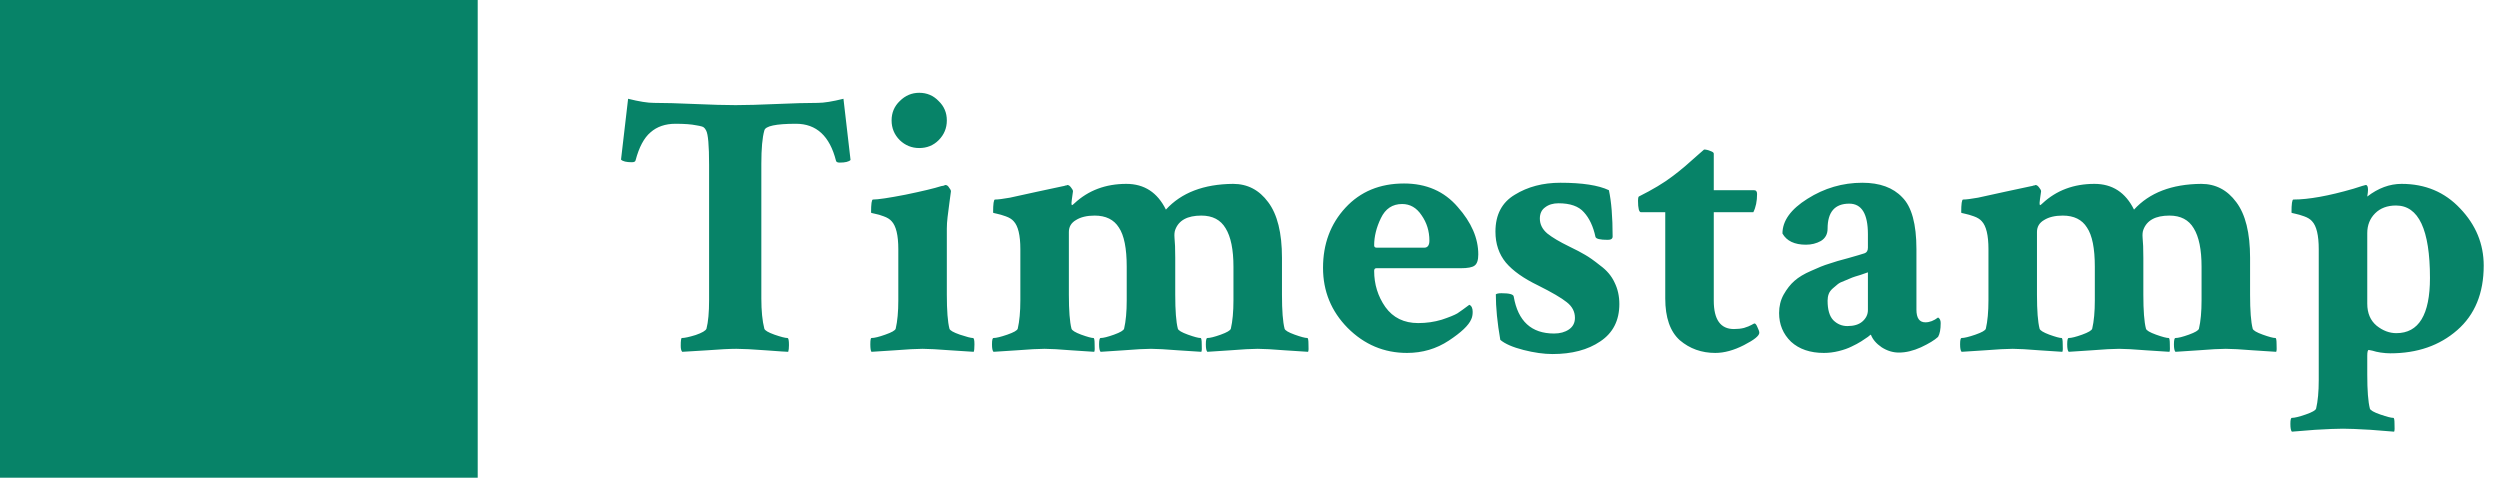
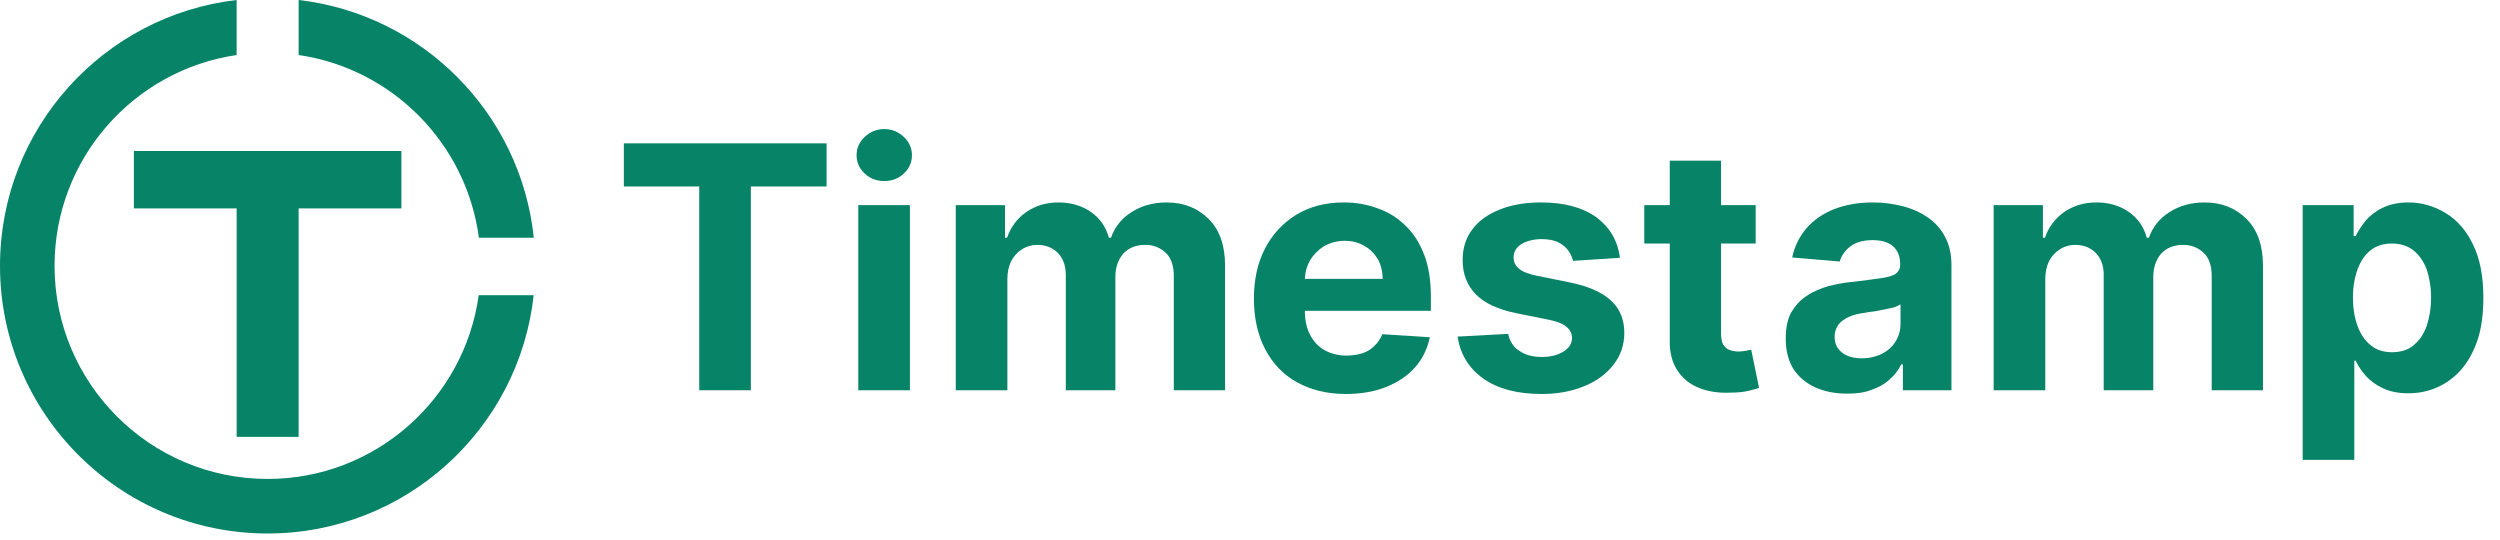
- <svg xmlns="http://www.w3.org/2000/svg" width="157" height="30" viewBox="0 0 157 30" fill="none">
-   <path d="M43.617 6.531C44.68 6.578 45.539 6.602 46.195 6.602C46.852 6.602 47.711 6.578 48.773 6.531C49.836 6.484 50.695 6.461 51.352 6.461C51.742 6.461 52.281 6.375 52.969 6.203L53.414 10.047C53.305 10.156 53.078 10.211 52.734 10.211C52.594 10.211 52.516 10.172 52.5 10.094C52.109 8.547 51.273 7.773 49.992 7.773C48.727 7.773 48.062 7.914 48 8.195C47.875 8.633 47.812 9.328 47.812 10.281V18.742C47.812 19.523 47.875 20.156 48 20.641C48.031 20.75 48.242 20.875 48.633 21.016C49.039 21.156 49.312 21.227 49.453 21.227C49.516 21.227 49.547 21.375 49.547 21.672C49.547 21.859 49.531 22 49.5 22.094C49.391 22.094 48.922 22.062 48.094 22C47.266 21.938 46.648 21.906 46.242 21.906C45.82 21.906 45.203 21.938 44.391 22C43.578 22.047 43.062 22.078 42.844 22.094C42.781 22.031 42.75 21.906 42.75 21.719C42.75 21.391 42.773 21.227 42.82 21.227C42.992 21.227 43.281 21.164 43.688 21.039C44.094 20.898 44.32 20.766 44.367 20.641C44.477 20.219 44.531 19.617 44.531 18.836V10.352C44.531 9.133 44.469 8.414 44.344 8.195C44.297 8.102 44.25 8.039 44.203 8.008C44.172 7.961 44.008 7.914 43.711 7.867C43.414 7.805 42.984 7.773 42.422 7.773C41.781 7.773 41.258 7.953 40.852 8.312C40.445 8.656 40.133 9.242 39.914 10.07C39.898 10.148 39.82 10.188 39.68 10.188C39.336 10.188 39.109 10.133 39 10.023L39.445 6.203C40.133 6.375 40.672 6.461 41.062 6.461C41.719 6.461 42.57 6.484 43.617 6.531ZM56.508 8.805C56.164 8.461 55.992 8.047 55.992 7.562C55.992 7.078 56.164 6.672 56.508 6.344C56.852 6 57.258 5.828 57.727 5.828C58.211 5.828 58.617 6 58.945 6.344C59.289 6.672 59.461 7.078 59.461 7.562C59.461 8.047 59.289 8.461 58.945 8.805C58.617 9.133 58.211 9.297 57.727 9.297C57.258 9.297 56.852 9.133 56.508 8.805ZM59.461 18.508C59.461 19.508 59.516 20.219 59.625 20.641C59.656 20.75 59.875 20.875 60.281 21.016C60.703 21.156 60.977 21.227 61.102 21.227C61.164 21.227 61.195 21.359 61.195 21.625C61.195 21.875 61.18 22.031 61.148 22.094C60.992 22.078 60.508 22.047 59.695 22C58.883 21.938 58.297 21.906 57.938 21.906C57.562 21.906 56.977 21.938 56.18 22C55.398 22.047 54.914 22.078 54.727 22.094C54.68 22.031 54.656 21.875 54.656 21.625C54.656 21.359 54.68 21.227 54.727 21.227C54.914 21.227 55.203 21.156 55.594 21.016C56 20.875 56.219 20.75 56.25 20.641C56.359 20.172 56.414 19.578 56.414 18.859V15.648C56.414 14.773 56.273 14.188 55.992 13.891C55.883 13.766 55.719 13.664 55.5 13.586C55.297 13.508 55.109 13.453 54.938 13.422C54.781 13.391 54.703 13.367 54.703 13.352C54.703 12.805 54.742 12.531 54.82 12.531C55.133 12.531 55.812 12.43 56.859 12.227C57.922 12.008 58.672 11.828 59.109 11.688C59.125 11.688 59.172 11.68 59.25 11.664C59.328 11.633 59.367 11.617 59.367 11.617C59.461 11.617 59.539 11.672 59.602 11.781C59.68 11.875 59.719 11.953 59.719 12.016C59.703 12.141 59.672 12.375 59.625 12.719C59.578 13.062 59.539 13.367 59.508 13.633C59.477 13.883 59.461 14.125 59.461 14.359V18.508ZM70.734 11.547C71.859 11.547 72.688 12.086 73.219 13.164C74.188 12.102 75.594 11.562 77.438 11.547C78.344 11.547 79.078 11.93 79.641 12.695C80.219 13.461 80.508 14.625 80.508 16.188V18.508C80.508 19.508 80.562 20.219 80.672 20.641C80.703 20.75 80.914 20.875 81.305 21.016C81.695 21.156 81.961 21.227 82.102 21.227C82.148 21.227 82.172 21.359 82.172 21.625C82.188 21.875 82.18 22.031 82.148 22.094C81.977 22.078 81.492 22.047 80.695 22C79.914 21.938 79.344 21.906 78.984 21.906C78.609 21.906 78.031 21.938 77.25 22C76.484 22.047 76.008 22.078 75.82 22.094C75.758 22.031 75.727 21.875 75.727 21.625C75.727 21.359 75.758 21.227 75.82 21.227C75.992 21.227 76.273 21.156 76.664 21.016C77.055 20.875 77.266 20.75 77.297 20.641C77.406 20.172 77.461 19.578 77.461 18.859V16.75C77.461 15.672 77.297 14.867 76.969 14.336C76.656 13.805 76.148 13.539 75.445 13.539C74.57 13.539 74.023 13.836 73.805 14.43C73.758 14.555 73.742 14.719 73.758 14.922C73.789 15.203 73.805 15.625 73.805 16.188V18.508C73.805 19.508 73.859 20.219 73.969 20.641C74 20.75 74.211 20.875 74.602 21.016C74.992 21.156 75.258 21.227 75.398 21.227C75.445 21.227 75.469 21.359 75.469 21.625C75.484 21.875 75.477 22.031 75.445 22.094C75.273 22.078 74.789 22.047 73.992 22C73.211 21.938 72.641 21.906 72.281 21.906C71.906 21.906 71.328 21.938 70.547 22C69.781 22.047 69.305 22.078 69.117 22.094C69.055 22.031 69.023 21.875 69.023 21.625C69.023 21.359 69.055 21.227 69.117 21.227C69.289 21.227 69.57 21.156 69.961 21.016C70.352 20.875 70.562 20.75 70.594 20.641C70.703 20.172 70.758 19.578 70.758 18.859V16.75C70.758 15.594 70.594 14.773 70.266 14.289C69.953 13.789 69.445 13.539 68.742 13.539C68.258 13.539 67.867 13.633 67.57 13.82C67.273 13.992 67.125 14.242 67.125 14.57V18.508C67.125 19.508 67.18 20.219 67.289 20.641C67.32 20.75 67.523 20.875 67.898 21.016C68.289 21.156 68.547 21.227 68.672 21.227C68.719 21.227 68.742 21.359 68.742 21.625C68.758 21.875 68.75 22.031 68.719 22.094C68.531 22.078 68.055 22.047 67.289 22C66.523 21.938 65.961 21.906 65.602 21.906C65.227 21.906 64.641 21.938 63.844 22C63.047 22.047 62.562 22.078 62.391 22.094C62.328 22.031 62.297 21.875 62.297 21.625C62.297 21.359 62.328 21.227 62.391 21.227C62.562 21.227 62.852 21.156 63.258 21.016C63.664 20.875 63.883 20.75 63.914 20.641C64.023 20.172 64.078 19.578 64.078 18.859V15.648C64.078 14.773 63.938 14.188 63.656 13.891C63.547 13.766 63.383 13.664 63.164 13.586C62.945 13.508 62.758 13.453 62.602 13.422C62.445 13.391 62.367 13.367 62.367 13.352C62.367 12.805 62.406 12.531 62.484 12.531C62.672 12.531 62.984 12.492 63.422 12.414C63.859 12.32 64.43 12.195 65.133 12.039C65.836 11.883 66.383 11.766 66.773 11.688C66.805 11.688 66.836 11.68 66.867 11.664C66.914 11.648 66.953 11.641 66.984 11.641L67.031 11.617C67.109 11.617 67.188 11.672 67.266 11.781C67.344 11.875 67.383 11.953 67.383 12.016C67.32 12.453 67.289 12.695 67.289 12.742C67.289 12.82 67.297 12.867 67.312 12.883C67.344 12.883 67.398 12.844 67.477 12.766C68.352 11.953 69.438 11.547 70.734 11.547ZM88.055 12.812C87.445 12.812 87 13.109 86.719 13.703C86.438 14.281 86.297 14.852 86.297 15.414C86.297 15.508 86.352 15.555 86.461 15.555H89.438C89.656 15.555 89.766 15.406 89.766 15.109C89.766 14.516 89.602 13.984 89.273 13.516C88.961 13.047 88.555 12.812 88.055 12.812ZM88.172 11.523C89.578 11.523 90.703 12.016 91.547 13C92.406 13.969 92.836 14.961 92.836 15.977C92.836 16.336 92.758 16.57 92.602 16.68C92.461 16.789 92.172 16.844 91.734 16.844H86.438C86.344 16.844 86.297 16.898 86.297 17.008C86.297 17.852 86.531 18.609 87 19.281C87.484 19.953 88.172 20.289 89.062 20.289C89.578 20.289 90.07 20.219 90.539 20.078C91.008 19.922 91.336 19.789 91.523 19.68C91.711 19.555 91.961 19.375 92.273 19.141C92.414 19.203 92.484 19.352 92.484 19.586C92.484 19.773 92.453 19.93 92.391 20.055C92.234 20.43 91.766 20.875 90.984 21.391C90.203 21.906 89.328 22.164 88.359 22.164C86.922 22.164 85.68 21.641 84.633 20.594C83.602 19.547 83.086 18.289 83.086 16.82C83.086 15.32 83.555 14.062 84.492 13.047C85.43 12.031 86.656 11.523 88.172 11.523ZM97.992 11.477C99.367 11.477 100.383 11.633 101.039 11.945C101.195 12.664 101.273 13.633 101.273 14.852C101.273 14.992 101.172 15.062 100.969 15.062C100.484 15.062 100.227 15 100.195 14.875C100.055 14.219 99.812 13.703 99.469 13.328C99.141 12.953 98.609 12.766 97.875 12.766C97.531 12.766 97.25 12.852 97.031 13.023C96.812 13.18 96.703 13.414 96.703 13.727C96.703 14.086 96.859 14.398 97.172 14.664C97.484 14.914 97.945 15.188 98.555 15.484C98.977 15.688 99.305 15.859 99.539 16C99.789 16.141 100.109 16.367 100.5 16.68C100.906 16.977 101.203 17.328 101.391 17.734C101.594 18.141 101.695 18.594 101.695 19.094C101.695 20.125 101.297 20.906 100.5 21.438C99.719 21.969 98.719 22.234 97.5 22.234C96.953 22.234 96.344 22.148 95.672 21.977C95 21.805 94.516 21.594 94.219 21.344C94.031 20.266 93.938 19.312 93.938 18.484C94 18.438 94.117 18.414 94.289 18.414C94.789 18.414 95.047 18.484 95.062 18.625C95.328 20.172 96.172 20.945 97.594 20.945C97.969 20.945 98.281 20.859 98.531 20.688C98.781 20.516 98.906 20.273 98.906 19.961C98.906 19.57 98.734 19.242 98.391 18.977C98.062 18.711 97.461 18.359 96.586 17.922C95.68 17.484 95.008 17.008 94.57 16.492C94.133 15.961 93.914 15.312 93.914 14.547C93.914 13.484 94.32 12.711 95.133 12.227C95.945 11.727 96.898 11.477 97.992 11.477ZM104.578 13.328H103.055C102.93 13.328 102.867 13.086 102.867 12.602C102.867 12.477 102.883 12.391 102.914 12.344C103.789 11.906 104.492 11.484 105.023 11.078C105.258 10.906 105.531 10.688 105.844 10.422C106.156 10.141 106.422 9.906 106.641 9.719C106.875 9.516 107 9.406 107.016 9.391C107.141 9.391 107.273 9.422 107.414 9.484C107.555 9.531 107.625 9.586 107.625 9.648V11.945H110.156C110.281 11.945 110.344 12.023 110.344 12.18C110.344 12.633 110.266 13.016 110.109 13.328H107.625V18.883C107.625 20.07 108.047 20.664 108.891 20.664C109.125 20.664 109.336 20.641 109.523 20.594C109.727 20.531 109.883 20.469 109.992 20.406C110.102 20.344 110.164 20.312 110.18 20.312C110.242 20.312 110.305 20.391 110.367 20.547C110.445 20.703 110.484 20.82 110.484 20.898C110.484 21.086 110.164 21.344 109.523 21.672C108.883 22 108.281 22.164 107.719 22.164C106.859 22.164 106.117 21.898 105.492 21.367C104.883 20.82 104.578 19.945 104.578 18.742V13.328ZM116.016 20.477C116.422 20.477 116.734 20.383 116.953 20.195C117.188 19.992 117.305 19.75 117.305 19.469V17.102C117.273 17.117 117.117 17.172 116.836 17.266C116.57 17.344 116.398 17.398 116.32 17.43C116.242 17.461 116.094 17.523 115.875 17.617C115.656 17.695 115.5 17.773 115.406 17.852C115.328 17.914 115.227 18 115.102 18.109C114.977 18.219 114.891 18.336 114.844 18.461C114.797 18.586 114.773 18.727 114.773 18.883C114.773 19.445 114.891 19.852 115.125 20.102C115.375 20.352 115.672 20.477 116.016 20.477ZM116.953 11.477C118.047 11.477 118.883 11.781 119.461 12.391C120.055 12.984 120.352 14.07 120.352 15.648V19.445C120.352 19.977 120.539 20.242 120.914 20.242C121.18 20.242 121.445 20.141 121.711 19.938C121.82 20 121.875 20.117 121.875 20.289C121.875 20.68 121.82 20.969 121.711 21.156C121.492 21.359 121.133 21.578 120.633 21.812C120.148 22.031 119.688 22.141 119.25 22.141C118.875 22.141 118.516 22.031 118.172 21.812C117.828 21.578 117.602 21.312 117.492 21.016C117.477 21.016 117.414 21.062 117.305 21.156C117.195 21.234 117.055 21.328 116.883 21.438C116.711 21.547 116.508 21.656 116.273 21.766C116.055 21.875 115.789 21.969 115.477 22.047C115.164 22.125 114.852 22.164 114.539 22.164C113.68 22.164 112.992 21.93 112.477 21.461C111.977 20.977 111.727 20.375 111.727 19.656C111.727 19.234 111.82 18.852 112.008 18.508C112.211 18.148 112.438 17.859 112.688 17.641C112.953 17.406 113.305 17.195 113.742 17.008C114.18 16.805 114.555 16.656 114.867 16.562C115.18 16.453 115.578 16.336 116.062 16.211C116.562 16.07 116.906 15.969 117.094 15.906C117.234 15.859 117.305 15.742 117.305 15.555V14.711C117.305 13.43 116.914 12.789 116.133 12.789C115.227 12.789 114.773 13.312 114.773 14.359C114.773 14.703 114.633 14.961 114.352 15.133C114.07 15.289 113.758 15.367 113.414 15.367C112.695 15.367 112.203 15.133 111.938 14.664C111.938 13.867 112.461 13.141 113.508 12.484C114.57 11.812 115.719 11.477 116.953 11.477ZM131.531 11.547C132.656 11.547 133.484 12.086 134.016 13.164C134.984 12.102 136.391 11.562 138.234 11.547C139.141 11.547 139.875 11.93 140.438 12.695C141.016 13.461 141.305 14.625 141.305 16.188V18.508C141.305 19.508 141.359 20.219 141.469 20.641C141.5 20.75 141.711 20.875 142.102 21.016C142.492 21.156 142.758 21.227 142.898 21.227C142.945 21.227 142.969 21.359 142.969 21.625C142.984 21.875 142.977 22.031 142.945 22.094C142.773 22.078 142.289 22.047 141.492 22C140.711 21.938 140.141 21.906 139.781 21.906C139.406 21.906 138.828 21.938 138.047 22C137.281 22.047 136.805 22.078 136.617 22.094C136.555 22.031 136.523 21.875 136.523 21.625C136.523 21.359 136.555 21.227 136.617 21.227C136.789 21.227 137.07 21.156 137.461 21.016C137.852 20.875 138.062 20.75 138.094 20.641C138.203 20.172 138.258 19.578 138.258 18.859V16.75C138.258 15.672 138.094 14.867 137.766 14.336C137.453 13.805 136.945 13.539 136.242 13.539C135.367 13.539 134.82 13.836 134.602 14.43C134.555 14.555 134.539 14.719 134.555 14.922C134.586 15.203 134.602 15.625 134.602 16.188V18.508C134.602 19.508 134.656 20.219 134.766 20.641C134.797 20.75 135.008 20.875 135.398 21.016C135.789 21.156 136.055 21.227 136.195 21.227C136.242 21.227 136.266 21.359 136.266 21.625C136.281 21.875 136.273 22.031 136.242 22.094C136.07 22.078 135.586 22.047 134.789 22C134.008 21.938 133.438 21.906 133.078 21.906C132.703 21.906 132.125 21.938 131.344 22C130.578 22.047 130.102 22.078 129.914 22.094C129.852 22.031 129.82 21.875 129.82 21.625C129.82 21.359 129.852 21.227 129.914 21.227C130.086 21.227 130.367 21.156 130.758 21.016C131.148 20.875 131.359 20.75 131.391 20.641C131.5 20.172 131.555 19.578 131.555 18.859V16.75C131.555 15.594 131.391 14.773 131.062 14.289C130.75 13.789 130.242 13.539 129.539 13.539C129.055 13.539 128.664 13.633 128.367 13.82C128.07 13.992 127.922 14.242 127.922 14.57V18.508C127.922 19.508 127.977 20.219 128.086 20.641C128.117 20.75 128.32 20.875 128.695 21.016C129.086 21.156 129.344 21.227 129.469 21.227C129.516 21.227 129.539 21.359 129.539 21.625C129.555 21.875 129.547 22.031 129.516 22.094C129.328 22.078 128.852 22.047 128.086 22C127.32 21.938 126.758 21.906 126.398 21.906C126.023 21.906 125.438 21.938 124.641 22C123.844 22.047 123.359 22.078 123.188 22.094C123.125 22.031 123.094 21.875 123.094 21.625C123.094 21.359 123.125 21.227 123.188 21.227C123.359 21.227 123.648 21.156 124.055 21.016C124.461 20.875 124.68 20.75 124.711 20.641C124.82 20.172 124.875 19.578 124.875 18.859V15.648C124.875 14.773 124.734 14.188 124.453 13.891C124.344 13.766 124.18 13.664 123.961 13.586C123.742 13.508 123.555 13.453 123.398 13.422C123.242 13.391 123.164 13.367 123.164 13.352C123.164 12.805 123.203 12.531 123.281 12.531C123.469 12.531 123.781 12.492 124.219 12.414C124.656 12.32 125.227 12.195 125.93 12.039C126.633 11.883 127.18 11.766 127.57 11.688C127.602 11.688 127.633 11.68 127.664 11.664C127.711 11.648 127.75 11.641 127.781 11.641L127.828 11.617C127.906 11.617 127.984 11.672 128.062 11.781C128.141 11.875 128.18 11.953 128.18 12.016C128.117 12.453 128.086 12.695 128.086 12.742C128.086 12.82 128.094 12.867 128.109 12.883C128.141 12.883 128.195 12.844 128.273 12.766C129.148 11.953 130.234 11.547 131.531 11.547ZM150.82 11.547C152.305 11.547 153.531 12.062 154.5 13.094C155.484 14.125 155.977 15.32 155.977 16.68C155.977 18.414 155.422 19.766 154.312 20.734C153.203 21.703 151.805 22.188 150.117 22.188C149.93 22.188 149.727 22.172 149.508 22.141C149.305 22.109 149.133 22.07 148.992 22.023C148.852 21.992 148.773 21.977 148.758 21.977C148.695 21.977 148.664 22.102 148.664 22.352V23.523C148.664 24.523 148.719 25.234 148.828 25.656C148.859 25.766 149.078 25.891 149.484 26.031C149.891 26.172 150.164 26.242 150.305 26.242C150.352 26.242 150.375 26.367 150.375 26.617C150.391 26.883 150.383 27.047 150.352 27.109C150.18 27.094 149.688 27.055 148.875 26.992C148.078 26.945 147.5 26.922 147.141 26.922C146.766 26.922 146.18 26.945 145.383 26.992C144.586 27.055 144.102 27.094 143.93 27.109C143.867 27.047 143.836 26.883 143.836 26.617C143.836 26.367 143.867 26.242 143.93 26.242C144.102 26.242 144.391 26.172 144.797 26.031C145.203 25.891 145.422 25.766 145.453 25.656C145.562 25.188 145.617 24.594 145.617 23.875V15.648C145.617 14.773 145.477 14.188 145.195 13.891C145.086 13.766 144.922 13.664 144.703 13.586C144.484 13.508 144.297 13.453 144.141 13.422C143.984 13.391 143.906 13.367 143.906 13.352C143.906 12.805 143.945 12.531 144.023 12.531C144.977 12.531 146.234 12.305 147.797 11.852C148.281 11.695 148.539 11.617 148.57 11.617C148.664 11.617 148.711 11.719 148.711 11.922C148.711 12.016 148.695 12.156 148.664 12.344C149.352 11.812 150.07 11.547 150.82 11.547ZM150.469 12.906C149.922 12.906 149.484 13.07 149.156 13.398C148.828 13.727 148.664 14.141 148.664 14.641V19.07C148.664 19.664 148.859 20.125 149.25 20.453C149.641 20.766 150.055 20.922 150.492 20.922C151.898 20.922 152.602 19.766 152.602 17.453C152.602 14.422 151.891 12.906 150.469 12.906Z" fill="#078368" />
-   <rect width="30" height="30" fill="#078368" />
+ <svg xmlns="http://www.w3.org/2000/svg" width="100%" height="100%" viewBox="0 0 125 27" version="1.1" xml:space="preserve" style="fill-rule:evenodd;clip-rule:evenodd;stroke-linejoin:round;stroke-miterlimit:2;">
+   <g transform="matrix(1,0,0,1,-241.631,-188.013)">
+     <g transform="matrix(1,0,0,1,13.9011,0)">
+       <g transform="matrix(0.707529,0,0,0.707529,-2.00418,-100.671)">
+         <g transform="matrix(24,0,0,24,367.921,435.595)">
+           <path d="M0.036,-0.6L0.036,-0.727L0.633,-0.727L0.633,-0.6L0.41,-0.6L0.41,0L0.258,0L0.258,-0.6L0.036,-0.6Z" style="fill:rgb(7,131,104);fill-rule:nonzero;" />
+         </g>
+         <g transform="matrix(24,0,0,24,383.913,435.595)">
+           <path d="M0.06,0L0.06,-0.545L0.212,-0.545L0.212,0L0.06,0ZM0.137,-0.616C0.114,-0.616 0.095,-0.623 0.079,-0.638C0.063,-0.653 0.055,-0.671 0.055,-0.692C0.055,-0.713 0.063,-0.731 0.079,-0.746C0.095,-0.761 0.114,-0.769 0.136,-0.769C0.159,-0.769 0.178,-0.761 0.194,-0.746C0.21,-0.731 0.218,-0.713 0.218,-0.692C0.218,-0.671 0.21,-0.653 0.194,-0.638C0.178,-0.623 0.159,-0.616 0.137,-0.616Z" style="fill:rgb(7,131,104);fill-rule:nonzero;" />
+         </g>
+         <g transform="matrix(24,0,0,24,390.801,435.595)">
+           <path d="M0.06,0L0.06,-0.545L0.205,-0.545L0.205,-0.449L0.211,-0.449C0.222,-0.481 0.241,-0.506 0.268,-0.525C0.294,-0.543 0.326,-0.553 0.363,-0.553C0.4,-0.553 0.432,-0.543 0.458,-0.525C0.485,-0.506 0.502,-0.481 0.511,-0.449L0.517,-0.449C0.528,-0.48 0.548,-0.506 0.577,-0.524C0.606,-0.543 0.641,-0.553 0.681,-0.553C0.732,-0.553 0.773,-0.536 0.805,-0.504C0.837,-0.472 0.853,-0.426 0.853,-0.367L0.853,0L0.702,0L0.702,-0.337C0.702,-0.367 0.694,-0.39 0.678,-0.405C0.662,-0.42 0.642,-0.428 0.618,-0.428C0.59,-0.428 0.569,-0.419 0.553,-0.402C0.538,-0.384 0.53,-0.362 0.53,-0.333L0.53,0L0.384,0L0.384,-0.34C0.384,-0.367 0.376,-0.388 0.361,-0.404C0.345,-0.42 0.325,-0.428 0.3,-0.428C0.284,-0.428 0.269,-0.424 0.255,-0.415C0.242,-0.407 0.231,-0.395 0.223,-0.38C0.216,-0.365 0.212,-0.348 0.212,-0.327L0.212,0L0.06,0Z" style="fill:rgb(7,131,104);fill-rule:nonzero;" />
+         </g>
+         <g transform="matrix(24,0,0,24,412.4,435.595)">
+           <path d="M0.309,0.011C0.253,0.011 0.205,-0.001 0.164,-0.024C0.124,-0.046 0.093,-0.079 0.071,-0.121C0.049,-0.163 0.038,-0.213 0.038,-0.27C0.038,-0.326 0.049,-0.376 0.071,-0.418C0.093,-0.46 0.124,-0.493 0.163,-0.517C0.203,-0.541 0.249,-0.553 0.303,-0.553C0.339,-0.553 0.372,-0.547 0.404,-0.535C0.435,-0.524 0.462,-0.507 0.485,-0.484C0.509,-0.461 0.527,-0.432 0.54,-0.397C0.553,-0.363 0.559,-0.322 0.559,-0.276L0.559,-0.234L0.099,-0.234L0.099,-0.328L0.417,-0.328C0.417,-0.35 0.412,-0.369 0.403,-0.386C0.393,-0.402 0.38,-0.416 0.363,-0.425C0.347,-0.435 0.327,-0.44 0.305,-0.44C0.282,-0.44 0.262,-0.434 0.244,-0.424C0.227,-0.413 0.213,-0.399 0.203,-0.382C0.193,-0.364 0.188,-0.344 0.188,-0.323L0.188,-0.234C0.188,-0.207 0.193,-0.183 0.203,-0.164C0.213,-0.144 0.227,-0.129 0.246,-0.118C0.264,-0.108 0.286,-0.102 0.311,-0.102C0.328,-0.102 0.344,-0.105 0.358,-0.109C0.372,-0.114 0.384,-0.121 0.393,-0.131C0.403,-0.14 0.411,-0.152 0.416,-0.165L0.556,-0.156C0.549,-0.123 0.535,-0.093 0.513,-0.068C0.491,-0.043 0.463,-0.024 0.428,-0.01C0.394,0.004 0.354,0.011 0.309,0.011Z" style="fill:rgb(7,131,104);fill-rule:nonzero;" />
+         </g>
+         <g transform="matrix(24,0,0,24,426.839,435.595)">
+           <path d="M0.514,-0.39L0.376,-0.381C0.373,-0.393 0.368,-0.404 0.36,-0.414C0.353,-0.423 0.342,-0.431 0.33,-0.437C0.317,-0.442 0.302,-0.445 0.284,-0.445C0.261,-0.445 0.241,-0.44 0.225,-0.431C0.209,-0.421 0.201,-0.408 0.201,-0.391C0.201,-0.378 0.206,-0.367 0.217,-0.358C0.227,-0.349 0.245,-0.342 0.27,-0.337L0.369,-0.317C0.422,-0.306 0.462,-0.288 0.488,-0.264C0.514,-0.24 0.527,-0.208 0.527,-0.169C0.527,-0.133 0.516,-0.102 0.495,-0.075C0.474,-0.048 0.446,-0.027 0.409,-0.012C0.373,0.003 0.331,0.011 0.284,0.011C0.212,0.011 0.154,-0.004 0.111,-0.035C0.069,-0.065 0.044,-0.106 0.036,-0.158L0.185,-0.166C0.19,-0.144 0.2,-0.127 0.218,-0.116C0.235,-0.104 0.257,-0.098 0.284,-0.098C0.311,-0.098 0.332,-0.104 0.348,-0.114C0.364,-0.124 0.373,-0.137 0.373,-0.154C0.373,-0.167 0.367,-0.179 0.355,-0.188C0.344,-0.197 0.327,-0.203 0.303,-0.208L0.208,-0.227C0.155,-0.238 0.116,-0.256 0.09,-0.282C0.064,-0.309 0.051,-0.342 0.051,-0.383C0.051,-0.418 0.06,-0.448 0.079,-0.473C0.098,-0.499 0.125,-0.518 0.16,-0.532C0.195,-0.546 0.235,-0.553 0.282,-0.553C0.351,-0.553 0.405,-0.538 0.445,-0.509C0.484,-0.48 0.508,-0.44 0.514,-0.39Z" style="fill:rgb(7,131,104);fill-rule:nonzero;" />
+         </g>
+         <g transform="matrix(24,0,0,24,440.37,435.595)">
+           <path d="M0.35,-0.545L0.35,-0.432L0.022,-0.432L0.022,-0.545L0.35,-0.545ZM0.097,-0.676L0.248,-0.676L0.248,-0.168C0.248,-0.154 0.25,-0.143 0.254,-0.135C0.259,-0.127 0.265,-0.122 0.272,-0.119C0.28,-0.116 0.289,-0.114 0.299,-0.114C0.306,-0.114 0.313,-0.115 0.32,-0.116C0.327,-0.118 0.333,-0.119 0.337,-0.119L0.36,-0.007C0.353,-0.004 0.342,-0.002 0.328,0.002C0.315,0.005 0.298,0.007 0.278,0.007C0.242,0.009 0.21,0.004 0.183,-0.007C0.155,-0.018 0.134,-0.036 0.119,-0.059C0.104,-0.082 0.096,-0.112 0.097,-0.148L0.097,-0.676Z" style="fill:rgb(7,131,104);fill-rule:nonzero;" />
+         </g>
+         <g transform="matrix(24,0,0,24,450.054,435.595)">
+           <path d="M0.216,0.01C0.181,0.01 0.15,0.004 0.123,-0.008C0.096,-0.02 0.074,-0.038 0.058,-0.062C0.043,-0.086 0.035,-0.116 0.035,-0.152C0.035,-0.183 0.04,-0.208 0.051,-0.229C0.063,-0.249 0.078,-0.266 0.097,-0.278C0.116,-0.291 0.138,-0.3 0.162,-0.307C0.187,-0.313 0.213,-0.318 0.24,-0.32C0.271,-0.324 0.297,-0.327 0.316,-0.33C0.336,-0.333 0.35,-0.337 0.359,-0.343C0.367,-0.349 0.372,-0.358 0.372,-0.369L0.372,-0.371C0.372,-0.394 0.365,-0.411 0.351,-0.424C0.337,-0.436 0.317,-0.442 0.291,-0.442C0.264,-0.442 0.242,-0.436 0.226,-0.424C0.21,-0.412 0.199,-0.397 0.194,-0.379L0.054,-0.391C0.061,-0.424 0.075,-0.452 0.096,-0.477C0.117,-0.501 0.144,-0.52 0.177,-0.533C0.21,-0.546 0.248,-0.553 0.292,-0.553C0.322,-0.553 0.351,-0.549 0.379,-0.542C0.407,-0.535 0.431,-0.524 0.453,-0.509C0.475,-0.494 0.492,-0.475 0.504,-0.452C0.517,-0.428 0.523,-0.4 0.523,-0.368L0.523,0L0.38,0L0.38,-0.076L0.375,-0.076C0.367,-0.059 0.355,-0.044 0.34,-0.031C0.326,-0.018 0.308,-0.008 0.287,-0.001C0.267,0.007 0.243,0.01 0.216,0.01ZM0.259,-0.094C0.281,-0.094 0.301,-0.099 0.318,-0.107C0.335,-0.116 0.349,-0.128 0.358,-0.143C0.368,-0.159 0.373,-0.176 0.373,-0.195L0.373,-0.253C0.368,-0.25 0.362,-0.247 0.354,-0.244C0.345,-0.242 0.336,-0.24 0.326,-0.238C0.316,-0.236 0.306,-0.234 0.295,-0.232C0.285,-0.231 0.276,-0.23 0.268,-0.228C0.25,-0.226 0.234,-0.222 0.221,-0.216C0.208,-0.21 0.198,-0.203 0.19,-0.193C0.183,-0.183 0.179,-0.172 0.179,-0.157C0.179,-0.137 0.187,-0.121 0.202,-0.11C0.217,-0.099 0.236,-0.094 0.259,-0.094Z" style="fill:rgb(7,131,104);fill-rule:nonzero;" />
+         </g>
+         <g transform="matrix(24,0,0,24,464.148,435.595)">
+           <path d="M0.06,0L0.06,-0.545L0.205,-0.545L0.205,-0.449L0.211,-0.449C0.222,-0.481 0.241,-0.506 0.268,-0.525C0.294,-0.543 0.326,-0.553 0.363,-0.553C0.4,-0.553 0.432,-0.543 0.458,-0.525C0.485,-0.506 0.502,-0.481 0.511,-0.449L0.517,-0.449C0.528,-0.48 0.548,-0.506 0.577,-0.524C0.606,-0.543 0.641,-0.553 0.681,-0.553C0.732,-0.553 0.773,-0.536 0.805,-0.504C0.837,-0.472 0.853,-0.426 0.853,-0.367L0.853,0L0.702,0L0.702,-0.337C0.702,-0.367 0.694,-0.39 0.678,-0.405C0.662,-0.42 0.642,-0.428 0.618,-0.428C0.59,-0.428 0.569,-0.419 0.553,-0.402C0.538,-0.384 0.53,-0.362 0.53,-0.333L0.53,0L0.384,0L0.384,-0.34C0.384,-0.367 0.376,-0.388 0.361,-0.404C0.345,-0.42 0.325,-0.428 0.3,-0.428C0.284,-0.428 0.269,-0.424 0.255,-0.415C0.242,-0.407 0.231,-0.395 0.223,-0.38C0.216,-0.365 0.212,-0.348 0.212,-0.327L0.212,0L0.06,0Z" style="fill:rgb(7,131,104);fill-rule:nonzero;" />
+         </g>
+         <g transform="matrix(24,0,0,24,485.987,435.595)">
+           <path d="M0.06,0.205L0.06,-0.545L0.21,-0.545L0.21,-0.454L0.216,-0.454C0.223,-0.469 0.233,-0.483 0.245,-0.499C0.258,-0.514 0.274,-0.527 0.295,-0.537C0.315,-0.547 0.341,-0.553 0.371,-0.553C0.411,-0.553 0.448,-0.542 0.482,-0.521C0.515,-0.501 0.542,-0.47 0.562,-0.428C0.582,-0.387 0.592,-0.335 0.592,-0.272C0.592,-0.211 0.583,-0.16 0.563,-0.118C0.544,-0.076 0.517,-0.045 0.483,-0.023C0.45,-0.002 0.413,0.009 0.371,0.009C0.342,0.009 0.317,0.004 0.296,-0.006C0.276,-0.015 0.259,-0.028 0.246,-0.042C0.233,-0.057 0.223,-0.072 0.216,-0.087L0.212,-0.087L0.212,0.205L0.06,0.205ZM0.208,-0.273C0.208,-0.24 0.213,-0.212 0.222,-0.188C0.231,-0.164 0.244,-0.145 0.261,-0.132C0.278,-0.118 0.299,-0.112 0.323,-0.112C0.348,-0.112 0.369,-0.118 0.386,-0.132C0.403,-0.146 0.416,-0.164 0.425,-0.189C0.433,-0.213 0.438,-0.241 0.438,-0.273C0.438,-0.304 0.433,-0.332 0.425,-0.356C0.416,-0.38 0.403,-0.398 0.386,-0.412C0.369,-0.425 0.348,-0.432 0.323,-0.432C0.299,-0.432 0.278,-0.426 0.261,-0.413C0.244,-0.4 0.231,-0.381 0.222,-0.357C0.213,-0.333 0.208,-0.305 0.208,-0.273Z" style="fill:rgb(7,131,104);fill-rule:nonzero;" />
+         </g>
+       </g>
+       <g transform="matrix(0.897714,0,0,0.897714,34.2602,-85.5484)">
+         <path d="M245.238,321.172C244.424,328.631 238.096,334.445 230.42,334.445C222.193,334.445 215.514,327.766 215.514,319.539C215.514,311.896 221.278,305.589 228.694,304.731L228.694,307.796C222.96,308.633 218.552,313.575 218.552,319.539C218.552,326.089 223.87,331.407 230.42,331.407C236.417,331.407 241.38,326.95 242.177,321.172L245.238,321.172ZM228.694,316.339L222.97,316.339L222.97,313.14L237.87,313.14L237.87,316.339L232.147,316.339L232.147,329.064L228.694,329.064L228.694,316.339ZM242.186,317.973C241.494,312.728 237.37,308.558 232.147,307.795L232.147,304.731C239.043,305.528 244.512,311.039 245.244,317.954L245.245,317.973L242.186,317.973Z" style="fill:rgb(7,131,104);" />
+       </g>
+     </g>
+   </g>
</svg>
